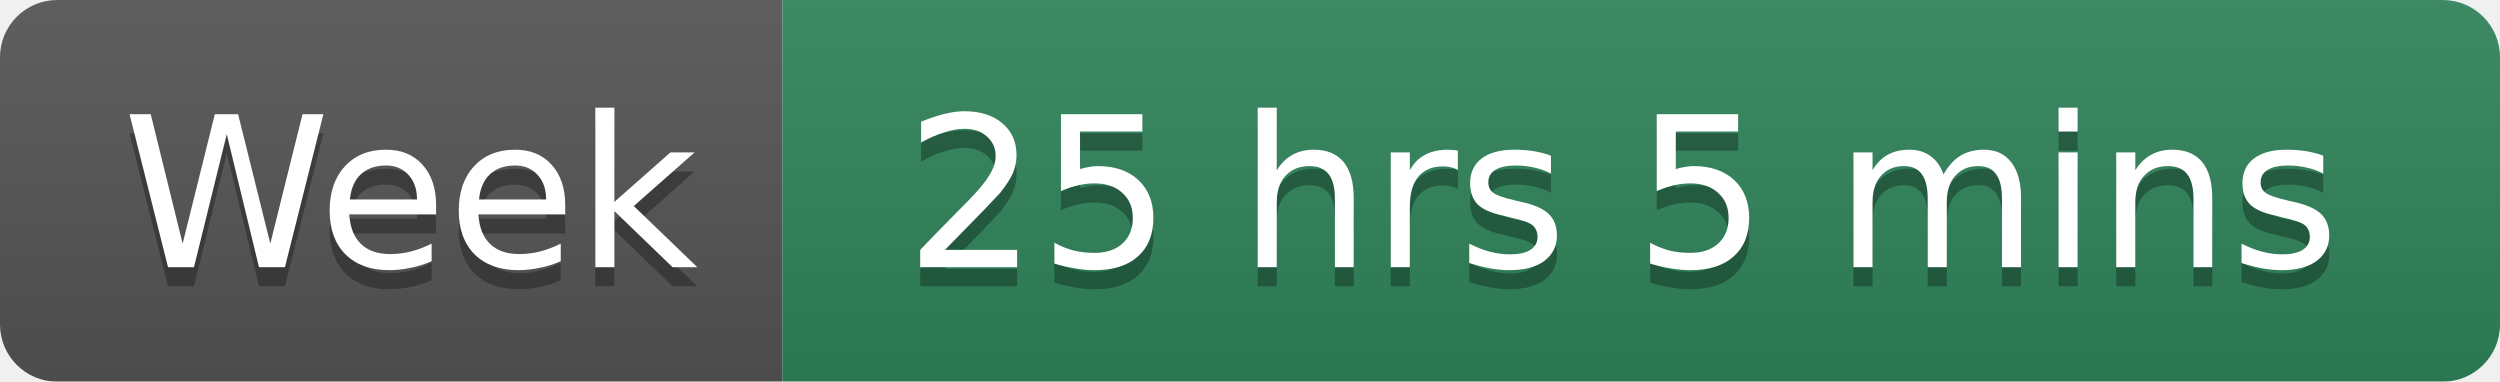
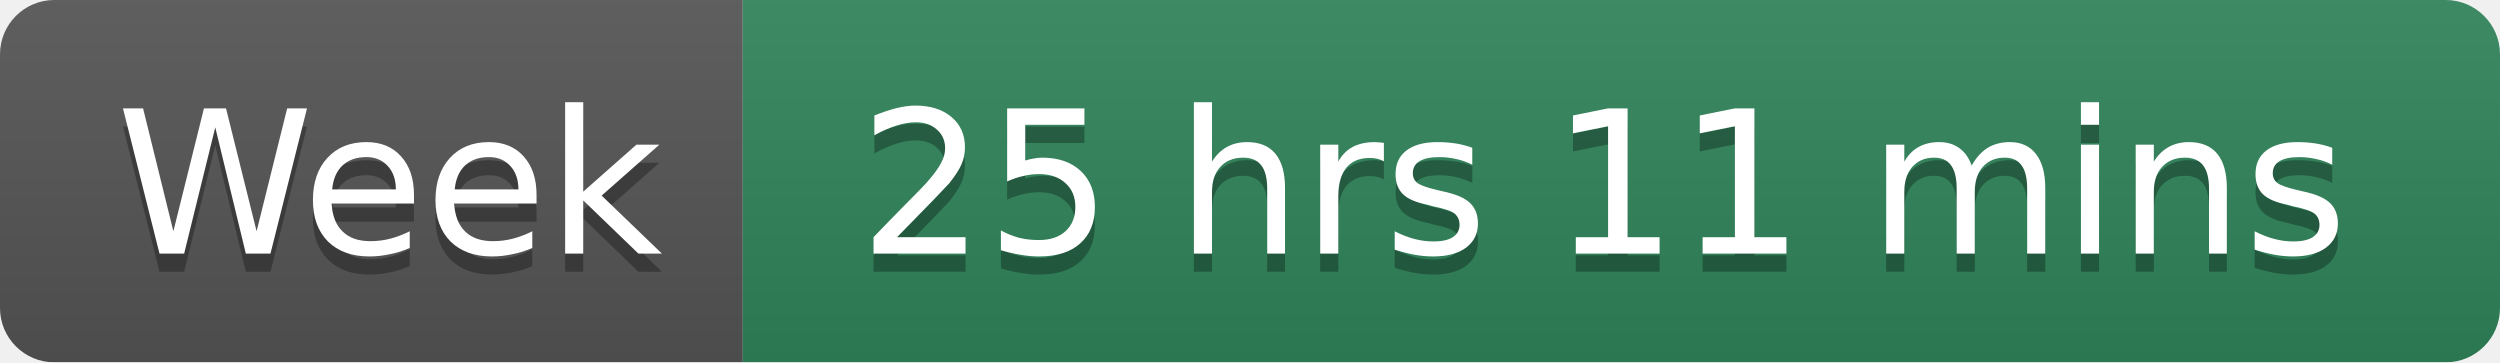
- <svg xmlns="http://www.w3.org/2000/svg" width="131" height="20">
+ <svg xmlns="http://www.w3.org/2000/svg" width="138" height="20">
  <linearGradient id="smooth" x2="0" y2="100%">
    <stop offset="0" stop-color="#bbb" stop-opacity=".1" />
    <stop offset="1" stop-opacity=".1" />
  </linearGradient>
  <mask id="round">
-     <rect width="131" height="20" rx="3" fill="#fff" />
+     <rect width="138" height="20" rx="3" fill="#fff" />
  </mask>
  <g mask="url(#round)">
    <rect width="41" height="20" fill="#555" />
-     <rect x="41" width="90" height="20" fill="#2F855A" />
-     <rect width="131" height="20" fill="url(#smooth)" />
+     <rect x="41" width="97" height="20" fill="#2F855A" />
+     <rect width="138" height="20" fill="url(#smooth)" />
  </g>
  <g fill="#fff" text-anchor="middle" font-family="DejaVu Sans,Verdana,Geneva,sans-serif" font-size="11">
    <text x="21.5" y="15" fill="#010101" fill-opacity=".3">Week</text>
    <text x="21.5" y="14">Week</text>
-     <text x="85" y="15" fill="#010101" fill-opacity=".3">25 hrs 5 mins</text>
-     <text x="85" y="14">25 hrs 5 mins</text>
+     <text x="88.5" y="15" fill="#010101" fill-opacity=".3">25 hrs 11 mins</text>
+     <text x="88.5" y="14">25 hrs 11 mins</text>
  </g>
</svg>
